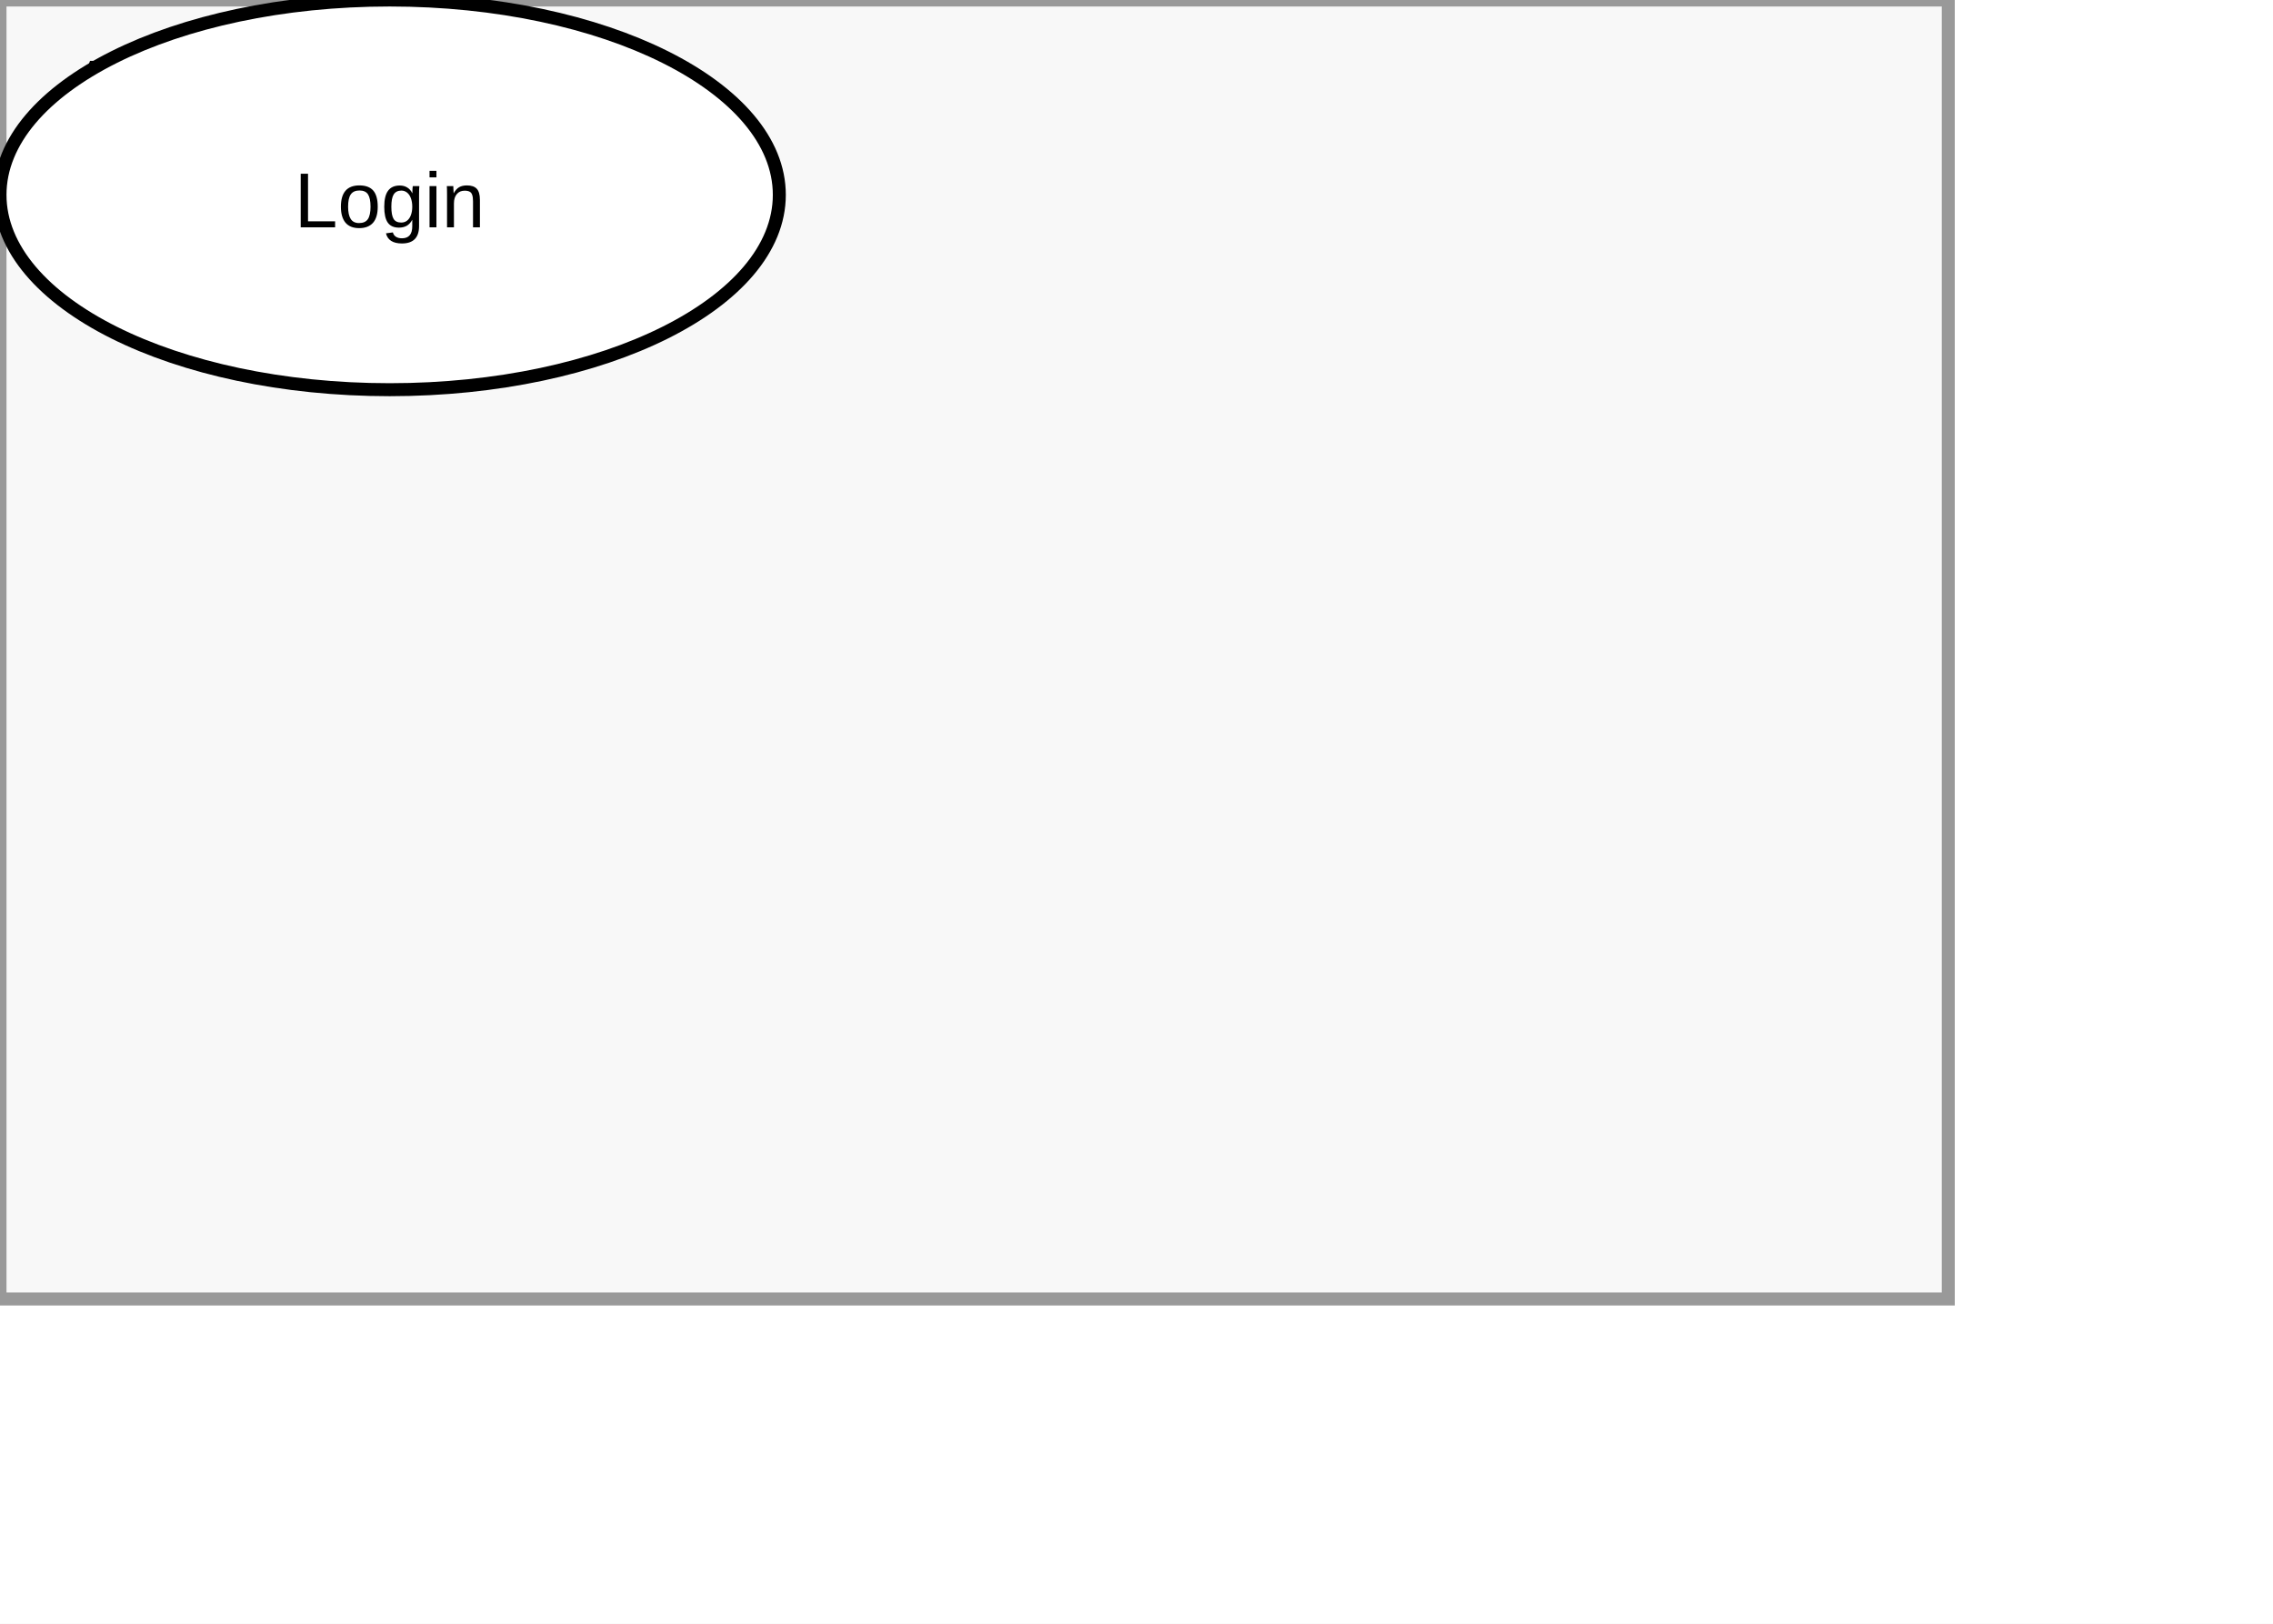
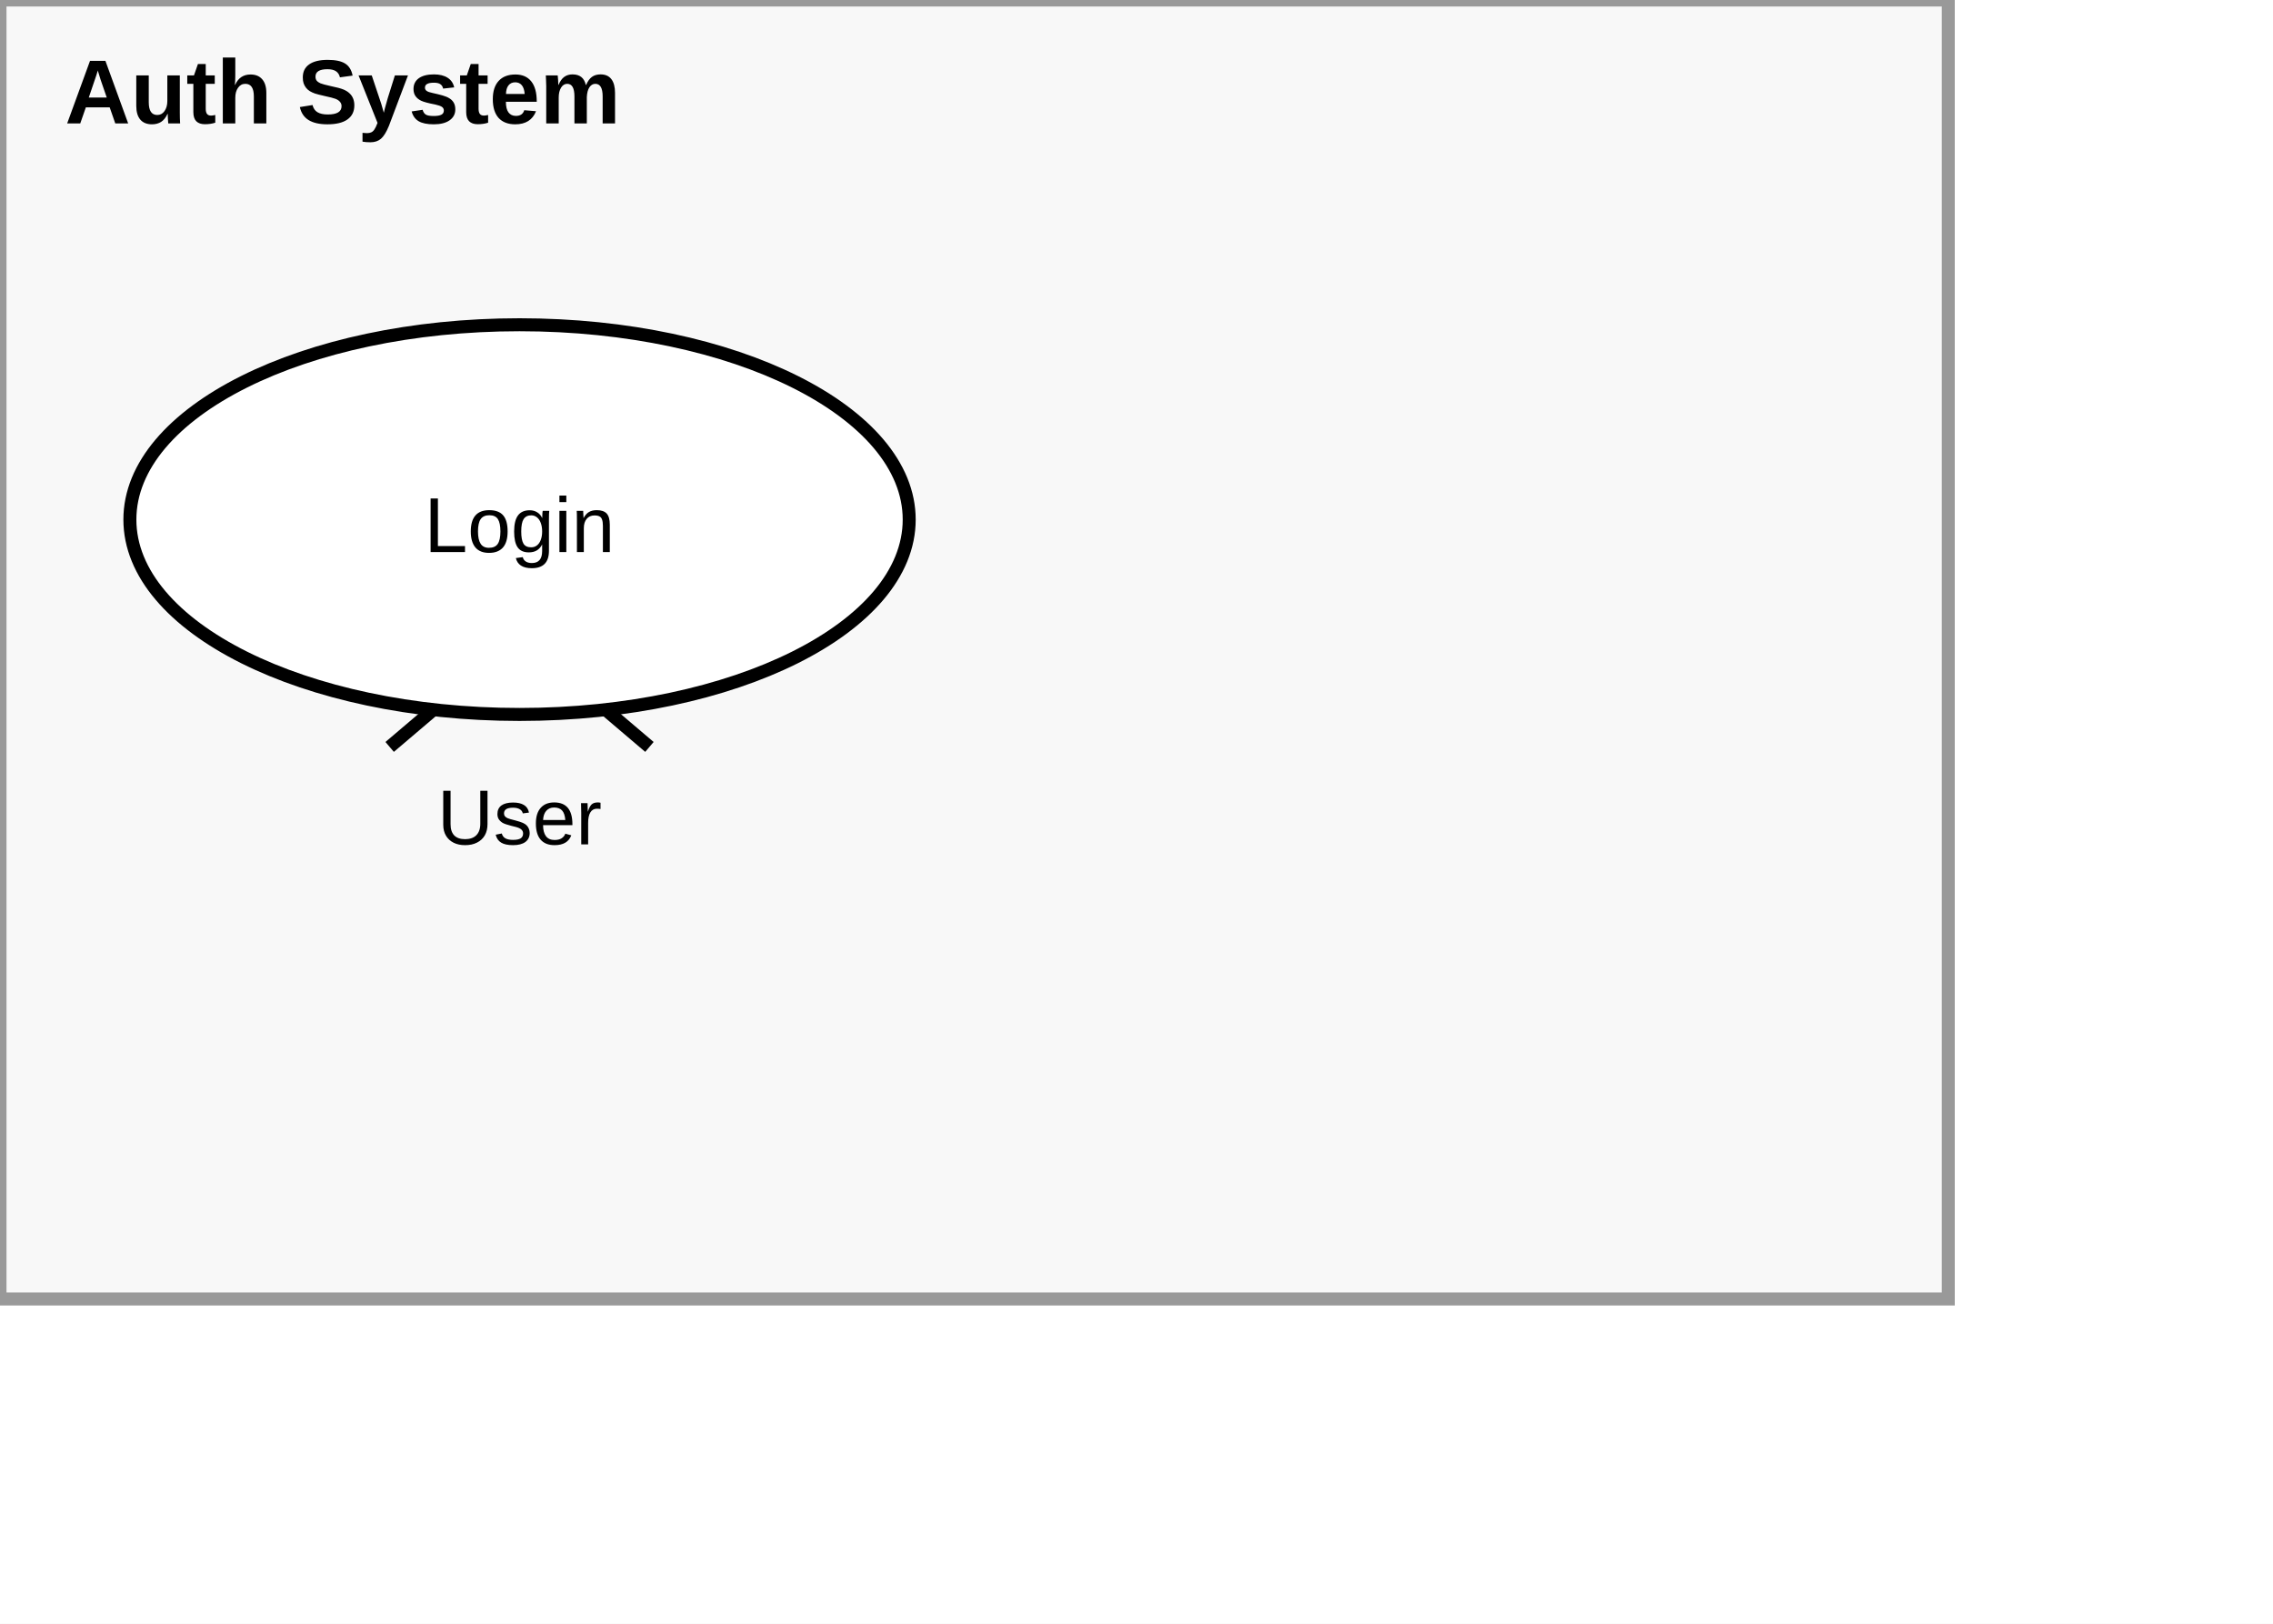
<svg xmlns="http://www.w3.org/2000/svg" width="350" height="250" viewBox="0 0 350 250">
  <rect width="100%" height="100%" fill="white" />
+   <g id="systemBoundary_2">
+     <rect x="0" y="0" width="300" height="200" fill="#f8f8f8" stroke="#999" stroke-width="2" />
+     <text x="10" y="19" font-size="14" font-family="Arial" font-weight="bold" fill="black">
+           Auth System
+         </text>
+   </g>
  <g id="actor_0">
    <circle cx="80" cy="65" r="10" fill="none" stroke="black" stroke-width="2" />
    <line x1="80" y1="75" x2="80" y2="98" stroke="black" stroke-width="2" />
    <line x1="55" y1="81.9" x2="105" y2="81.9" stroke="black" stroke-width="2" />
    <line x1="80" y1="98" x2="60" y2="115" stroke="black" stroke-width="2" />
    <line x1="80" y1="98" x2="100" y2="115" stroke="black" stroke-width="2" />
    <text x="80" y="130" text-anchor="middle" font-size="12" font-family="Arial" fill="black">
          User
        </text>
  </g>
  <g id="usecase_1">
-     <ellipse cx="60" cy="30" rx="60" ry="30" fill="white" stroke="black" stroke-width="2" />
-     <text x="60" y="35" text-anchor="middle" font-size="12" font-family="Arial" fill="black">
+     <ellipse cx="80" cy="80" rx="60" ry="30" fill="white" stroke="black" stroke-width="2" />
+     <text x="80" y="85" text-anchor="middle" font-size="12" font-family="Arial" fill="black">
          Login
        </text>
  </g>
-   <g id="systemBoundary_2">
-     <rect x="0" y="0" width="300" height="200" fill="#f8f8f8" stroke="#999" stroke-width="2" />
-     <text x="10" y="19" font-size="14" font-family="Arial" font-weight="bold" fill="black">
-           Auth System
-         </text>
-     <g id="usecase_1">
-       <ellipse cx="60" cy="30" rx="60" ry="30" fill="white" stroke="black" stroke-width="2" />
-       <text x="60" y="35" text-anchor="middle" font-size="12" font-family="Arial" fill="black">
-           Login
-         </text>
-     </g>
-   </g>
</svg>
